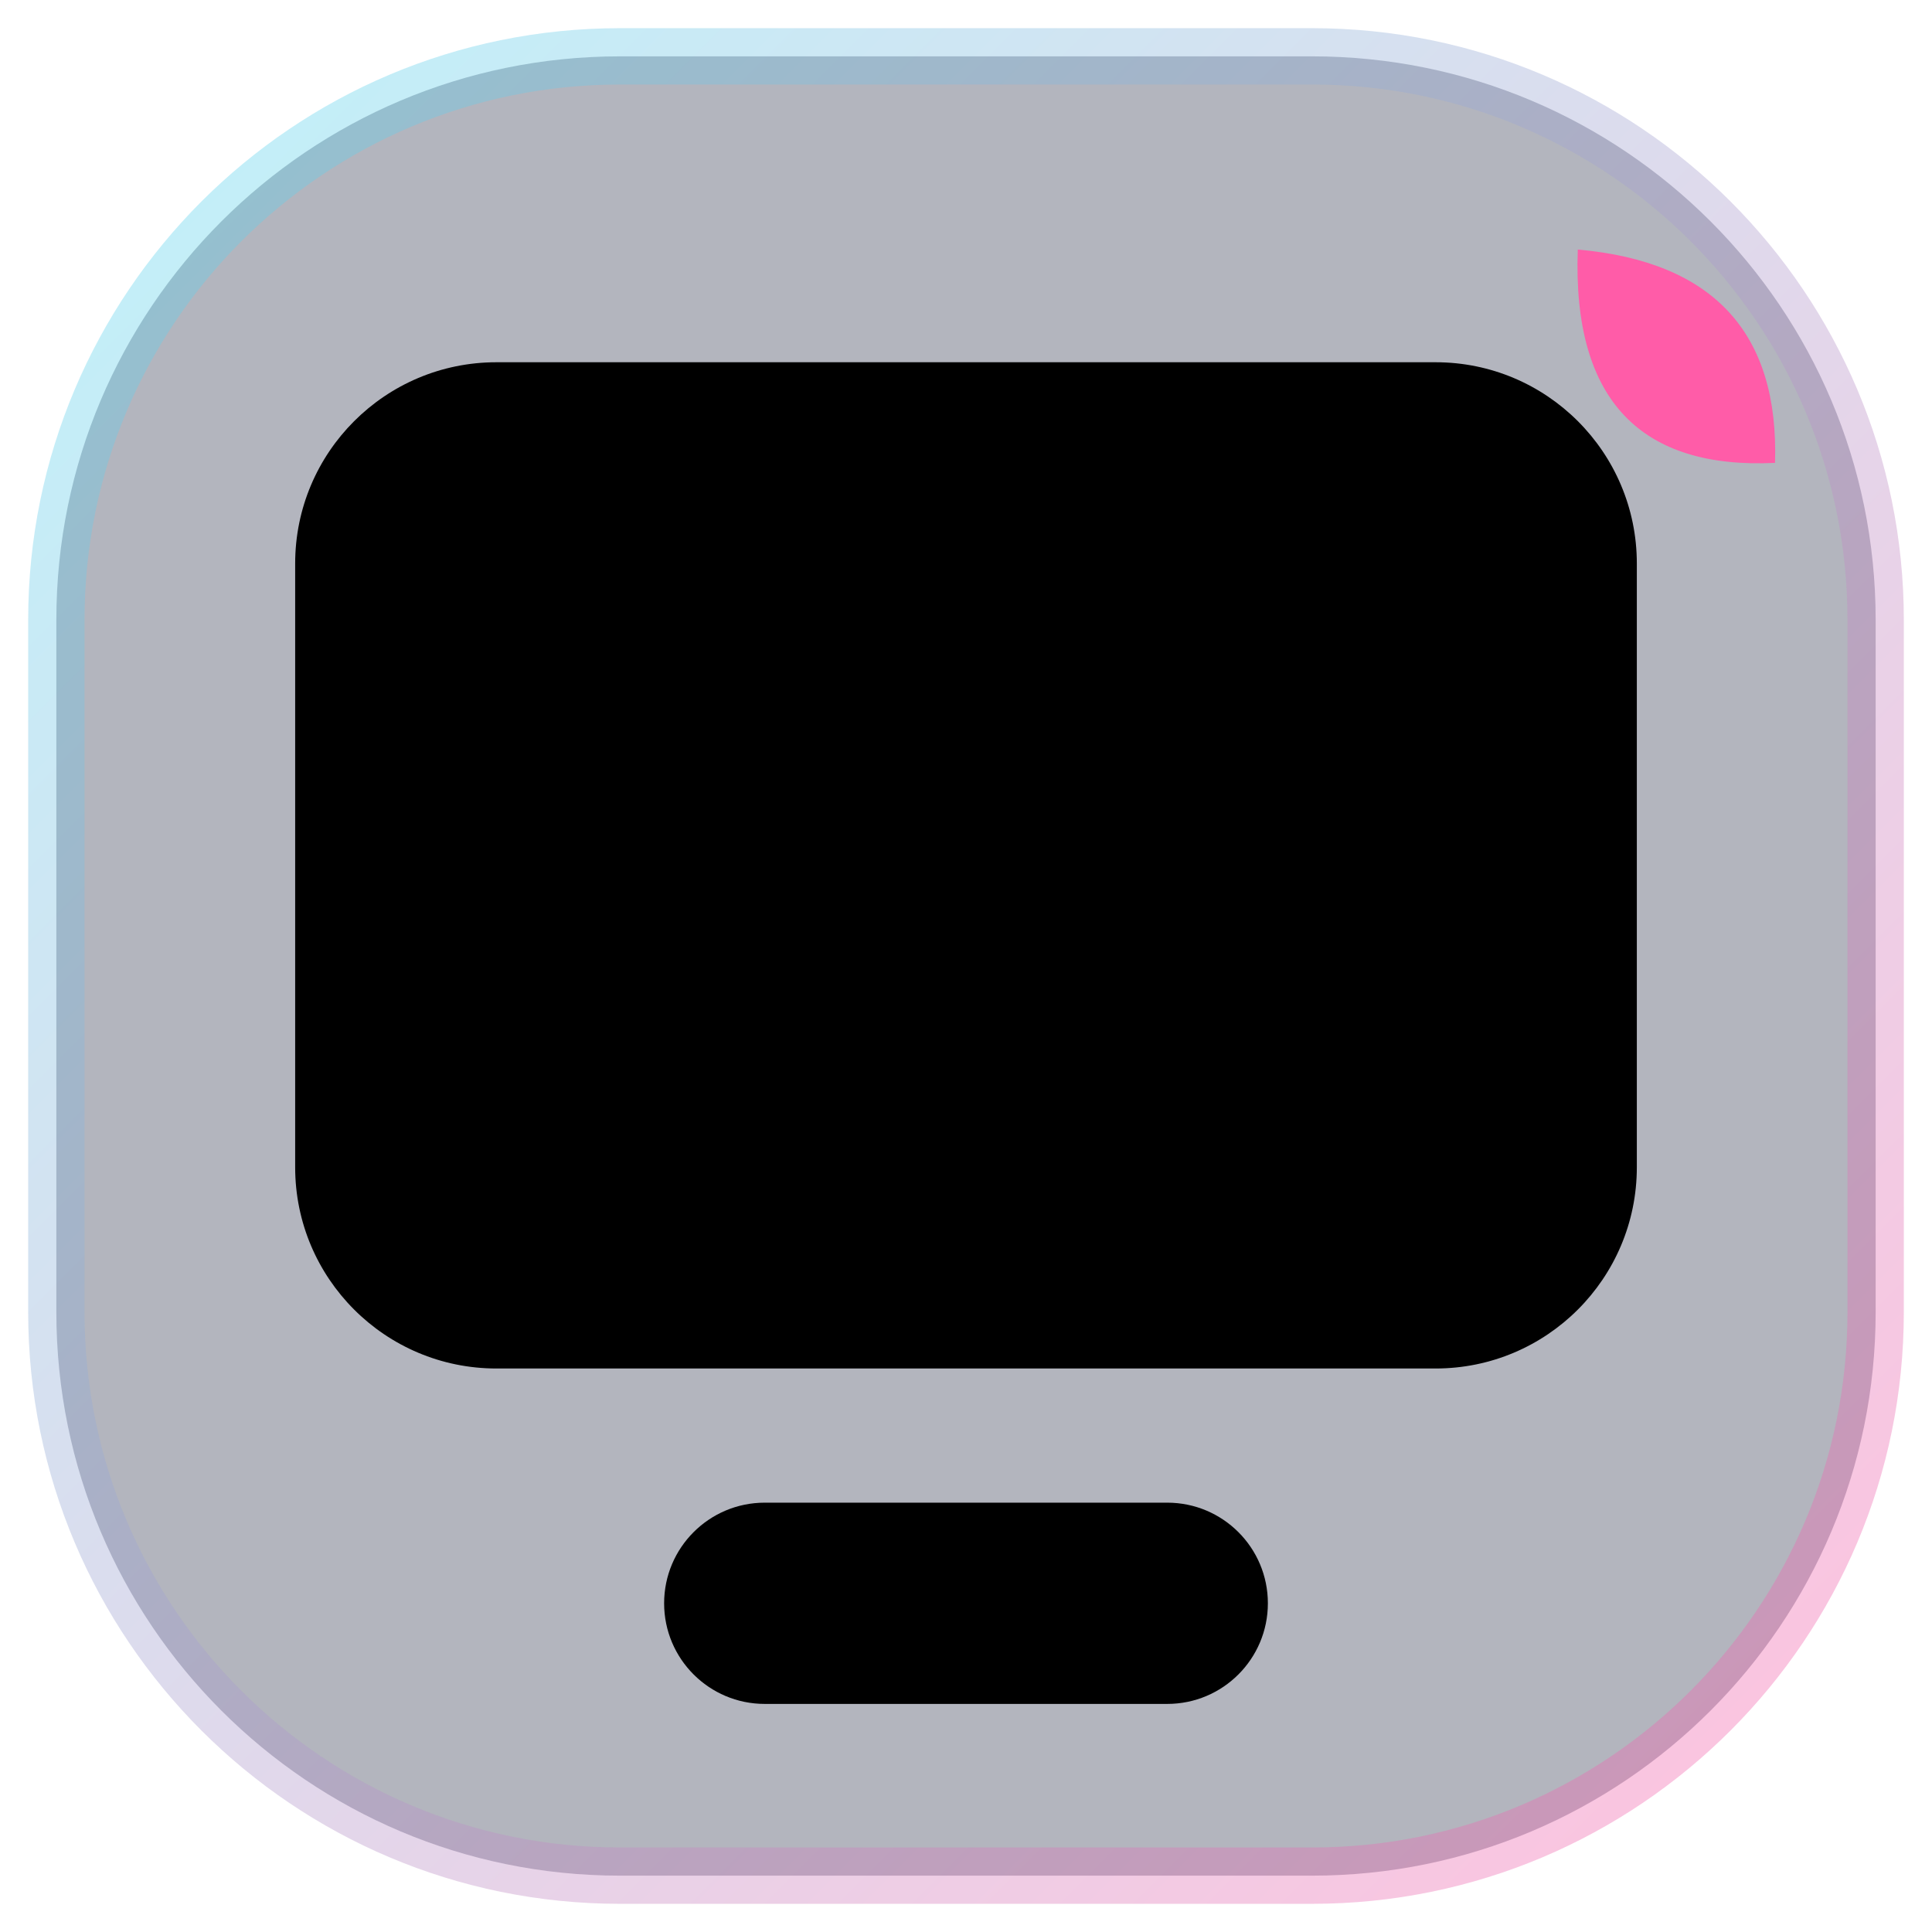
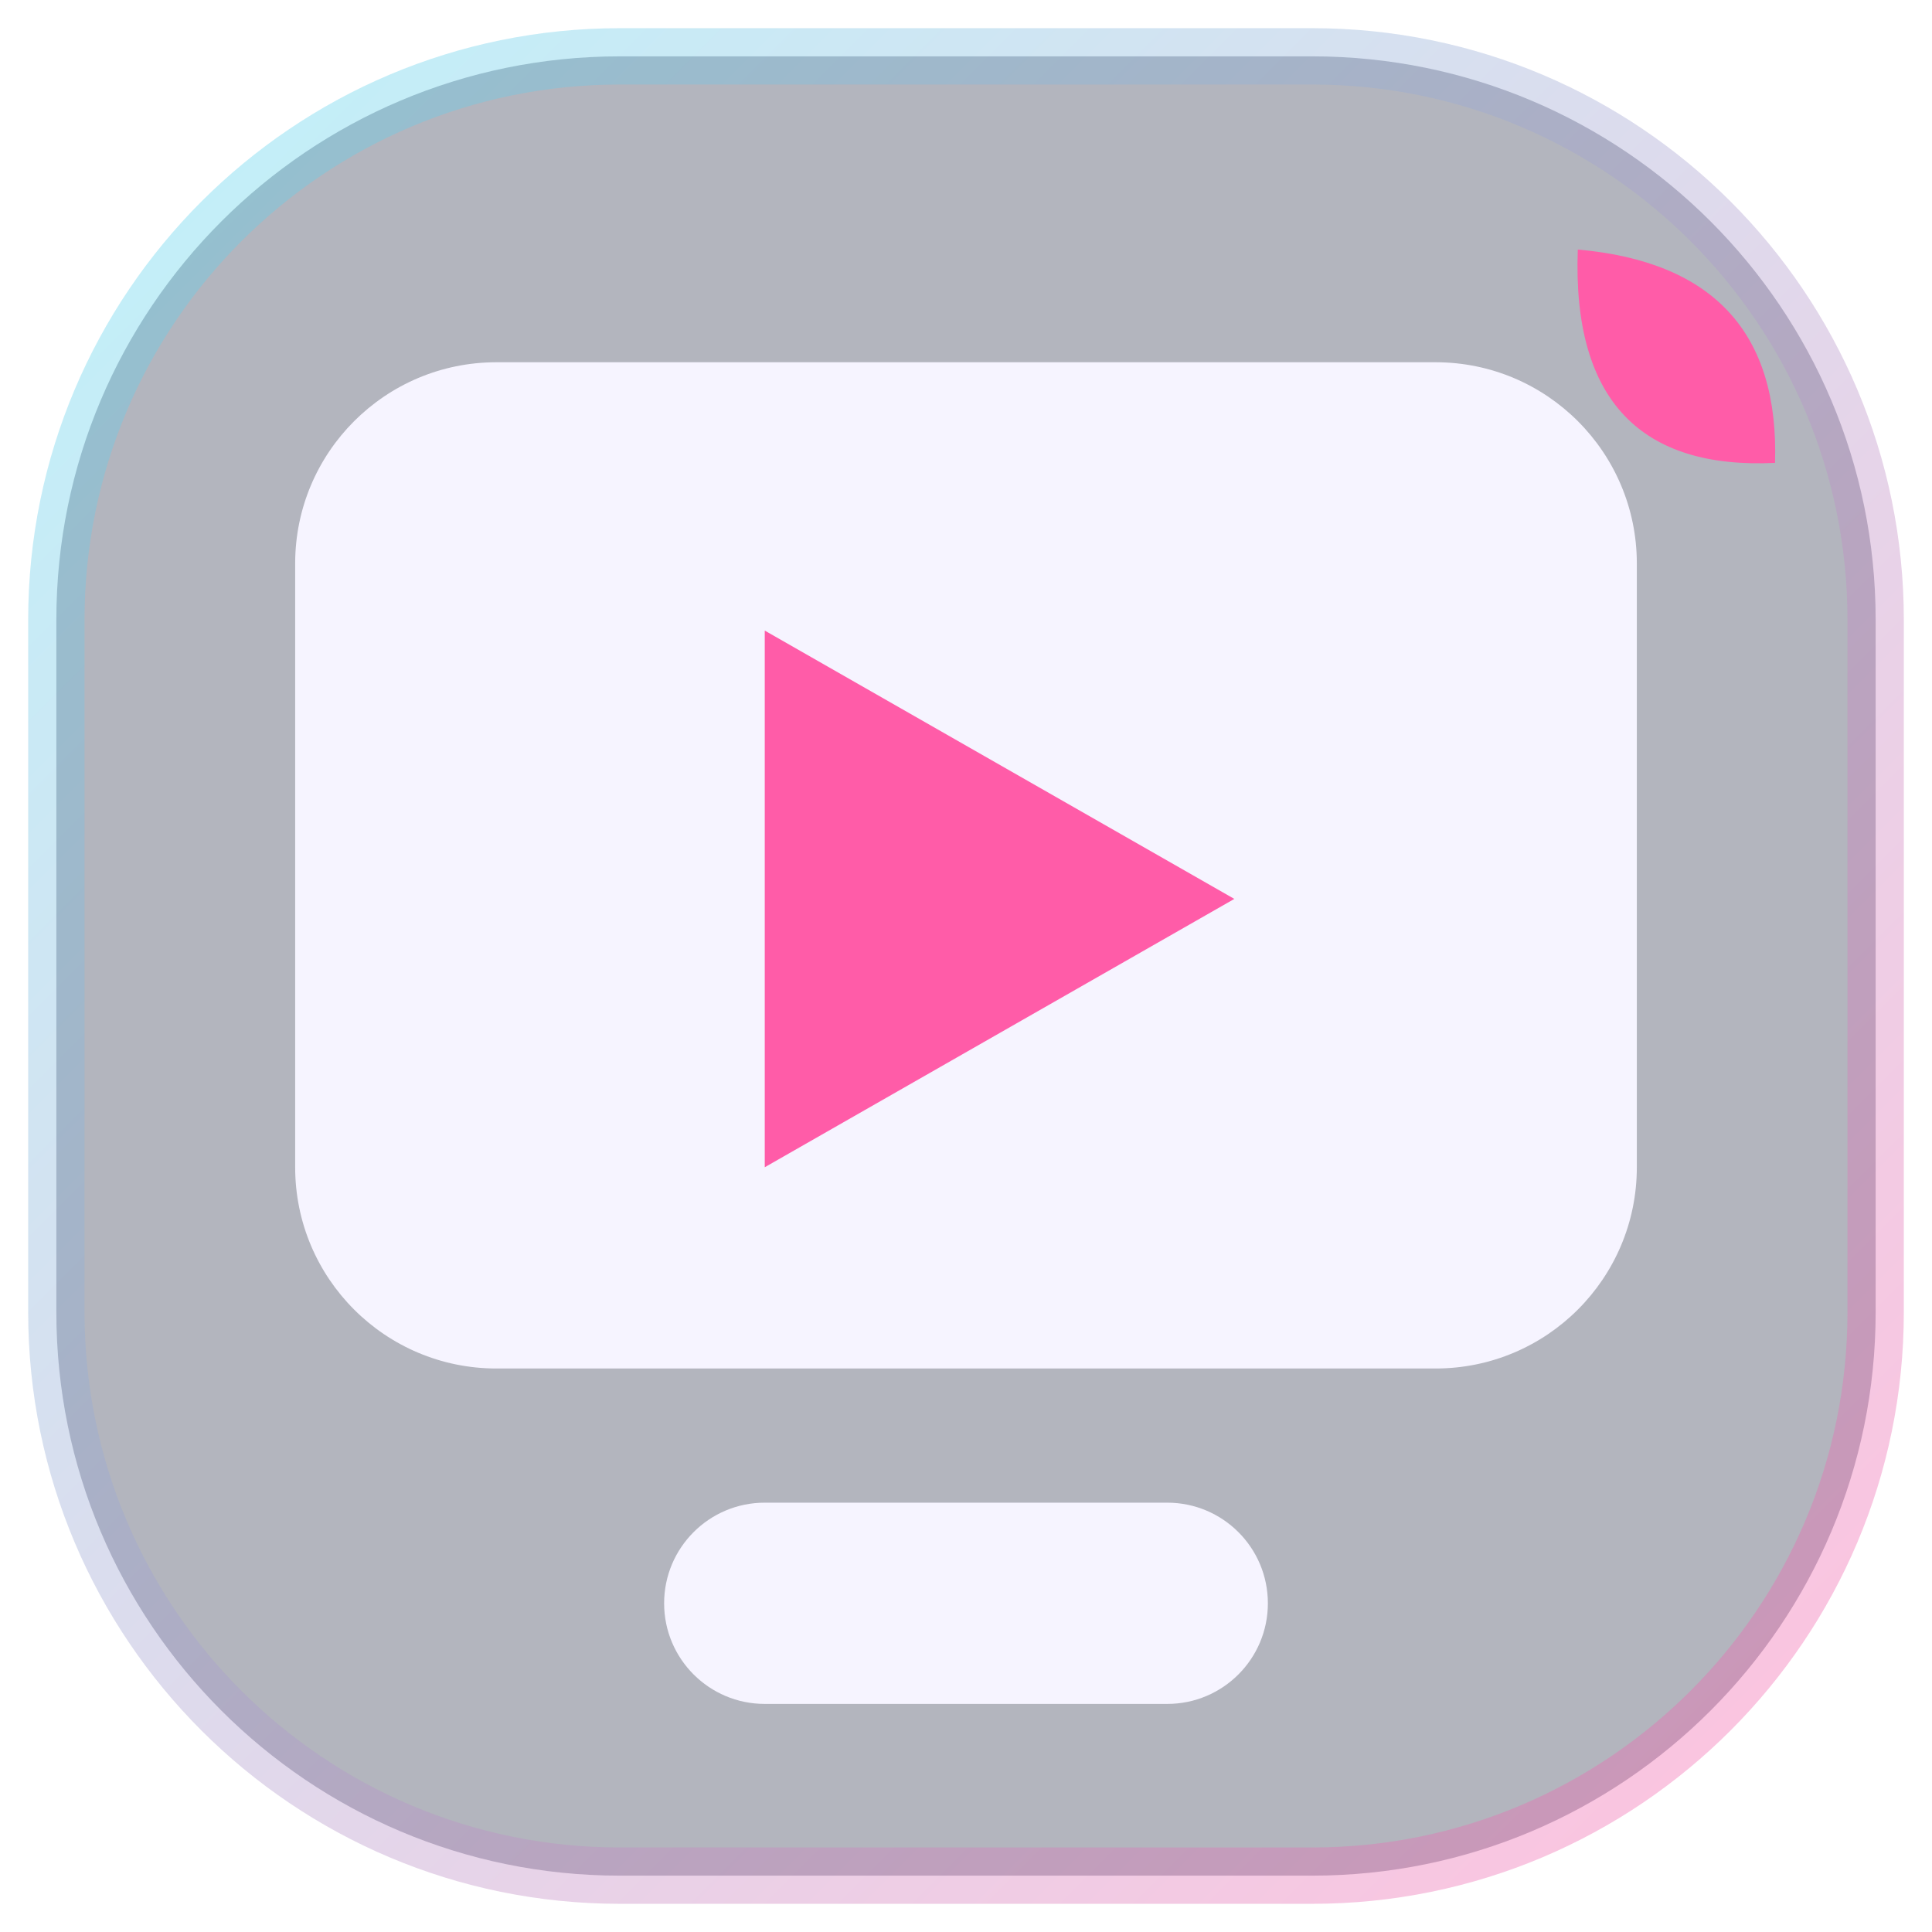
<svg xmlns="http://www.w3.org/2000/svg" width="24" height="24" viewBox="0 0 24 24">
  <defs>
    <linearGradient id="p" x1="0" y1="0" x2="1" y2="1">
      <stop stop-color="#55DDF2" />
      <stop offset="1" stop-color="#FF5CA8" />
    </linearGradient>
  </defs>
  <rect x=".7" y=".7" width="22.6" height="22.6" rx="7" fill="#111733" fill-opacity=".32" stroke="url(#p)" stroke-opacity=".38" stroke-width=".7" />
  <g transform="translate(2 2) scale(.833333)">
-     <rect fill="{text}" x="2" y="3" width="20" height="15" rx="3" />
-     <path fill="{accent}" d="m9 7 7 4-7 4z" />
-     <path fill="{text}" d="M9 20h6a1.5 1.5 0 0 1 0 3H9a1.5 1.5 0 0 1 0-3z" />
+     <rect fill="#F6F4FF" x="2" y="3" width="20" height="15" rx="3" />
+     <path fill="#FF5CA8" d="m9 7 7 4-7 4z" />
+     <path fill="#F6F4FF" d="M9 20h6a1.5 1.5 0 0 1 0 3H9a1.5 1.5 0 0 1 0-3z" />
  </g>
  <path d="M19.6 3.1c1.7.15 2.5 1.05 2.45 2.65-1.65.08-2.52-.76-2.45-2.65Z" fill="#FF5CA8" />
</svg>
